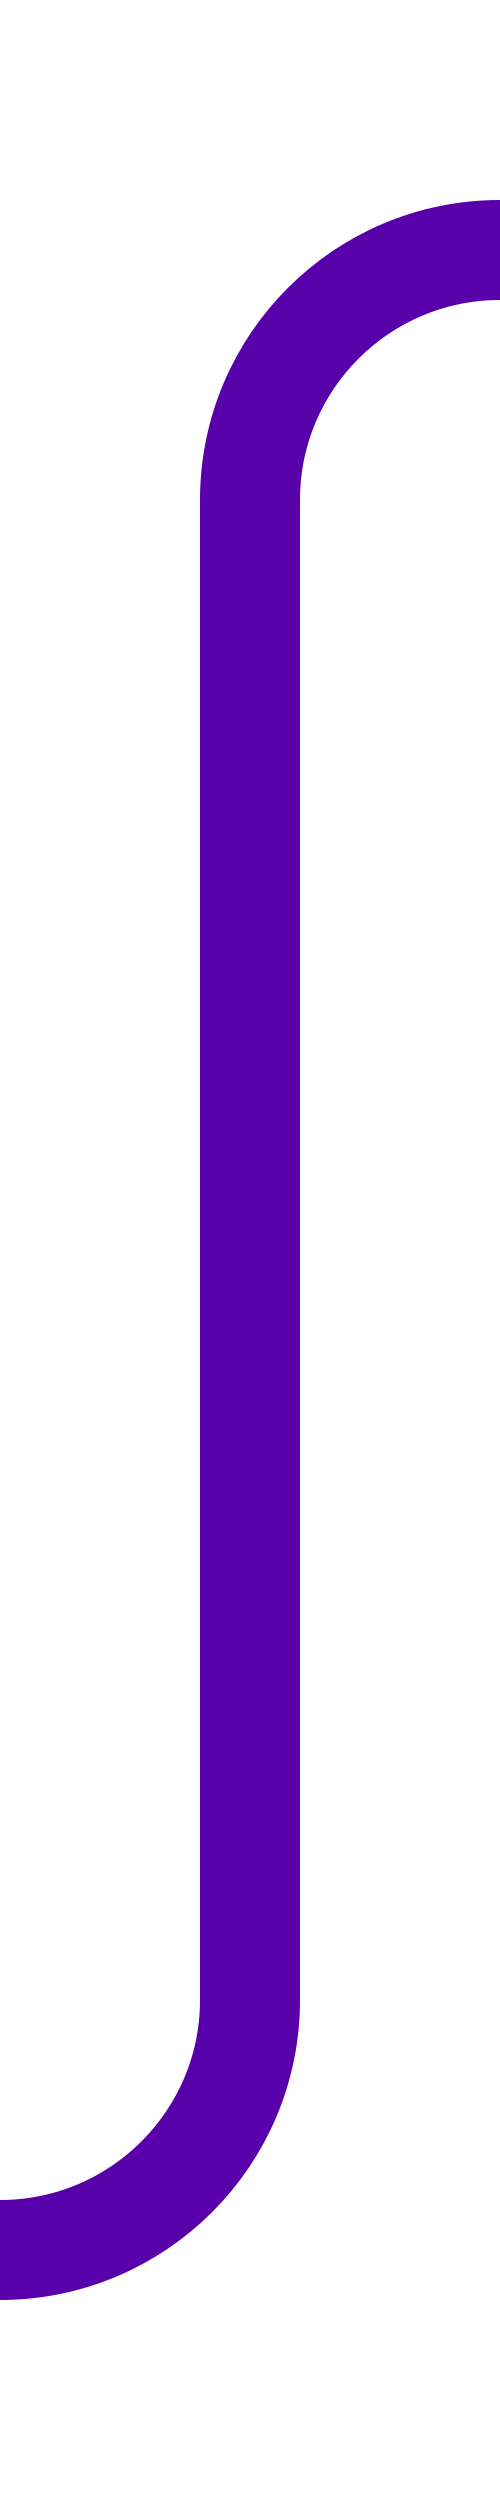
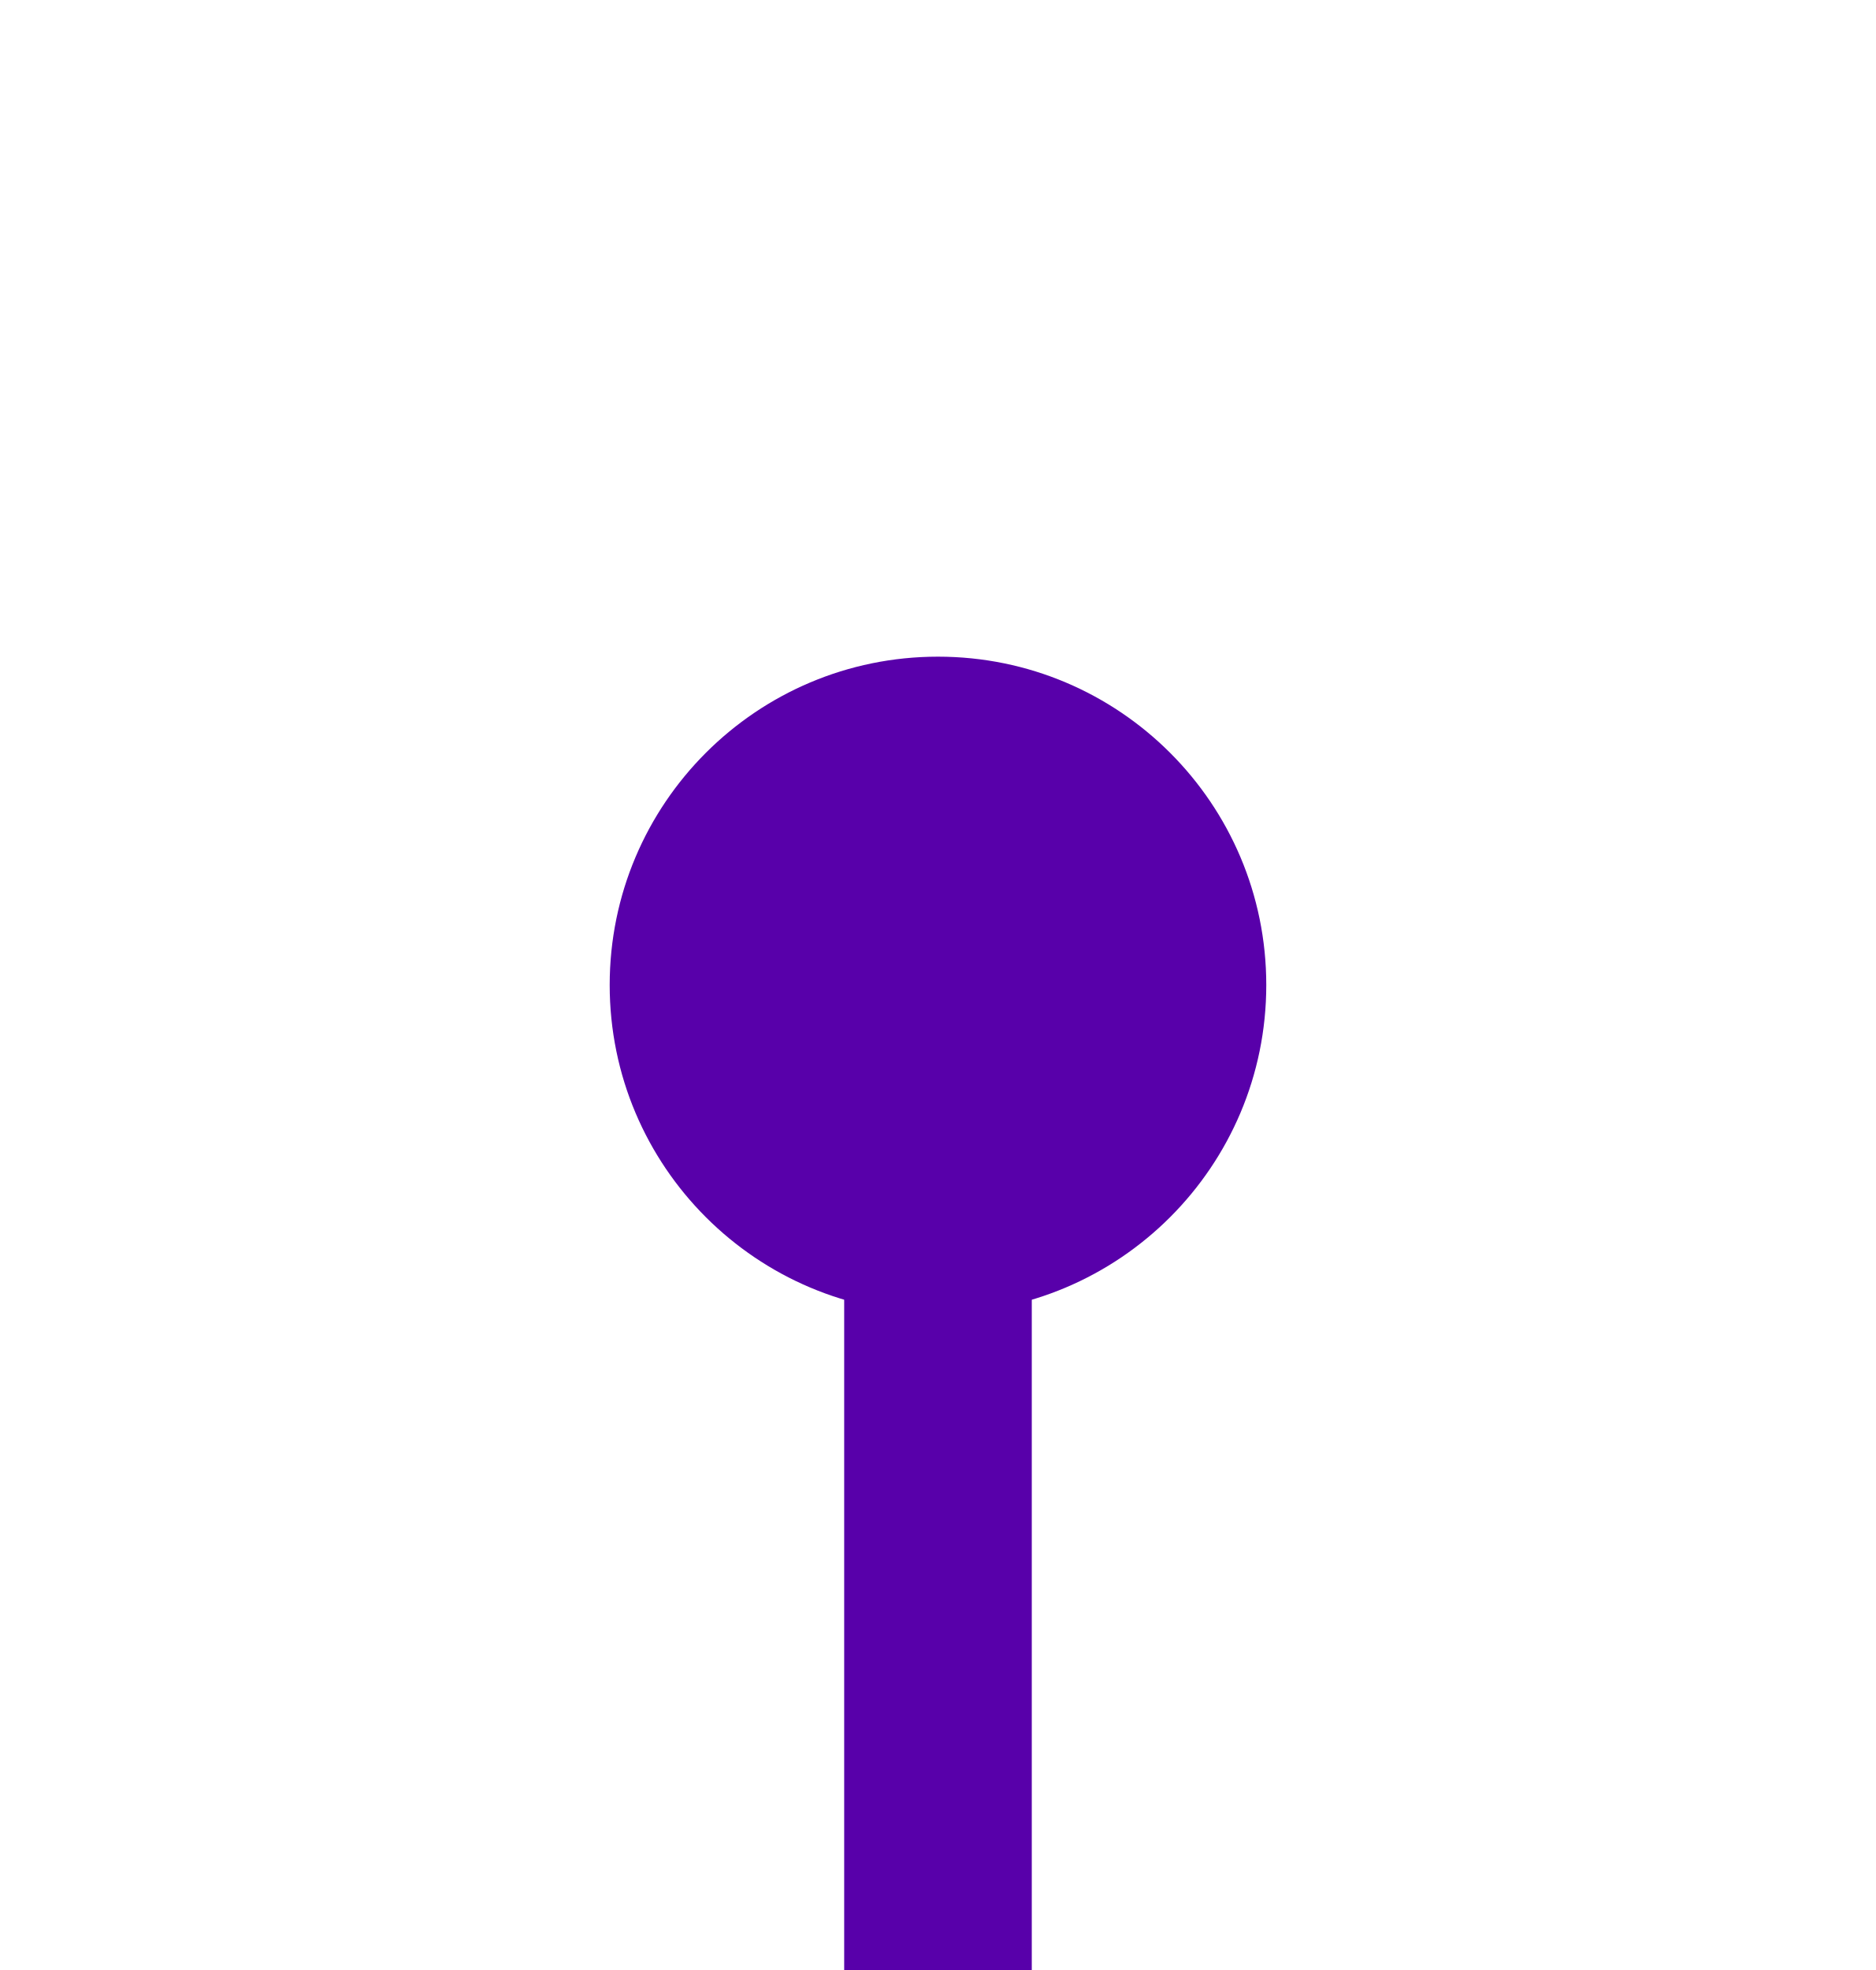
- <svg xmlns="http://www.w3.org/2000/svg" version="1.1" width="10px" height="50px" preserveAspectRatio="xMidYMin meet" viewBox="869 1924 8 50">
-   <path d="M 740 1969  L 868 1969  A 5 5 0 0 0 873 1964 L 873 1934  A 5 5 0 0 1 878 1929 L 1002 1929  " stroke-width="2" stroke-dasharray="0" stroke="rgba(88, 0, 170, 1)" fill="none" class="stroke" />
-   <path d="M 741.5 1965.5  A 3.5 3.5 0 0 0 738 1969 A 3.5 3.5 0 0 0 741.5 1972.5 A 3.5 3.5 0 0 0 745 1969 A 3.5 3.5 0 0 0 741.5 1965.5 Z M 1001 1936.6  L 1008 1929  L 1001 1921.4  L 1001 1936.6  Z " fill-rule="nonzero" fill="rgba(88, 0, 170, 1)" stroke="none" class="fill" />
+ <svg xmlns="http://www.w3.org/2000/svg" version="1.1" width="20px" height="21px" preserveAspectRatio="xMidYMin meet" viewBox="1057 1891 18 21">
+   <path d="M 1066 1900  L 1066 1942  " stroke-width="2" stroke-dasharray="0" stroke="rgba(88, 0, 170, 1)" fill="none" class="stroke" />
+   <path d="M 1066 1898  A 3.5 3.5 0 0 0 1062.5 1901.5 A 3.5 3.5 0 0 0 1066 1905 A 3.5 3.5 0 0 0 1069.5 1901.5 A 3.5 3.5 0 0 0 1066 1898 Z M 1058.4 1941  L 1066 1948  L 1073.6 1941  L 1058.4 1941  Z " fill-rule="nonzero" fill="rgba(88, 0, 170, 1)" stroke="none" class="fill" />
</svg>
